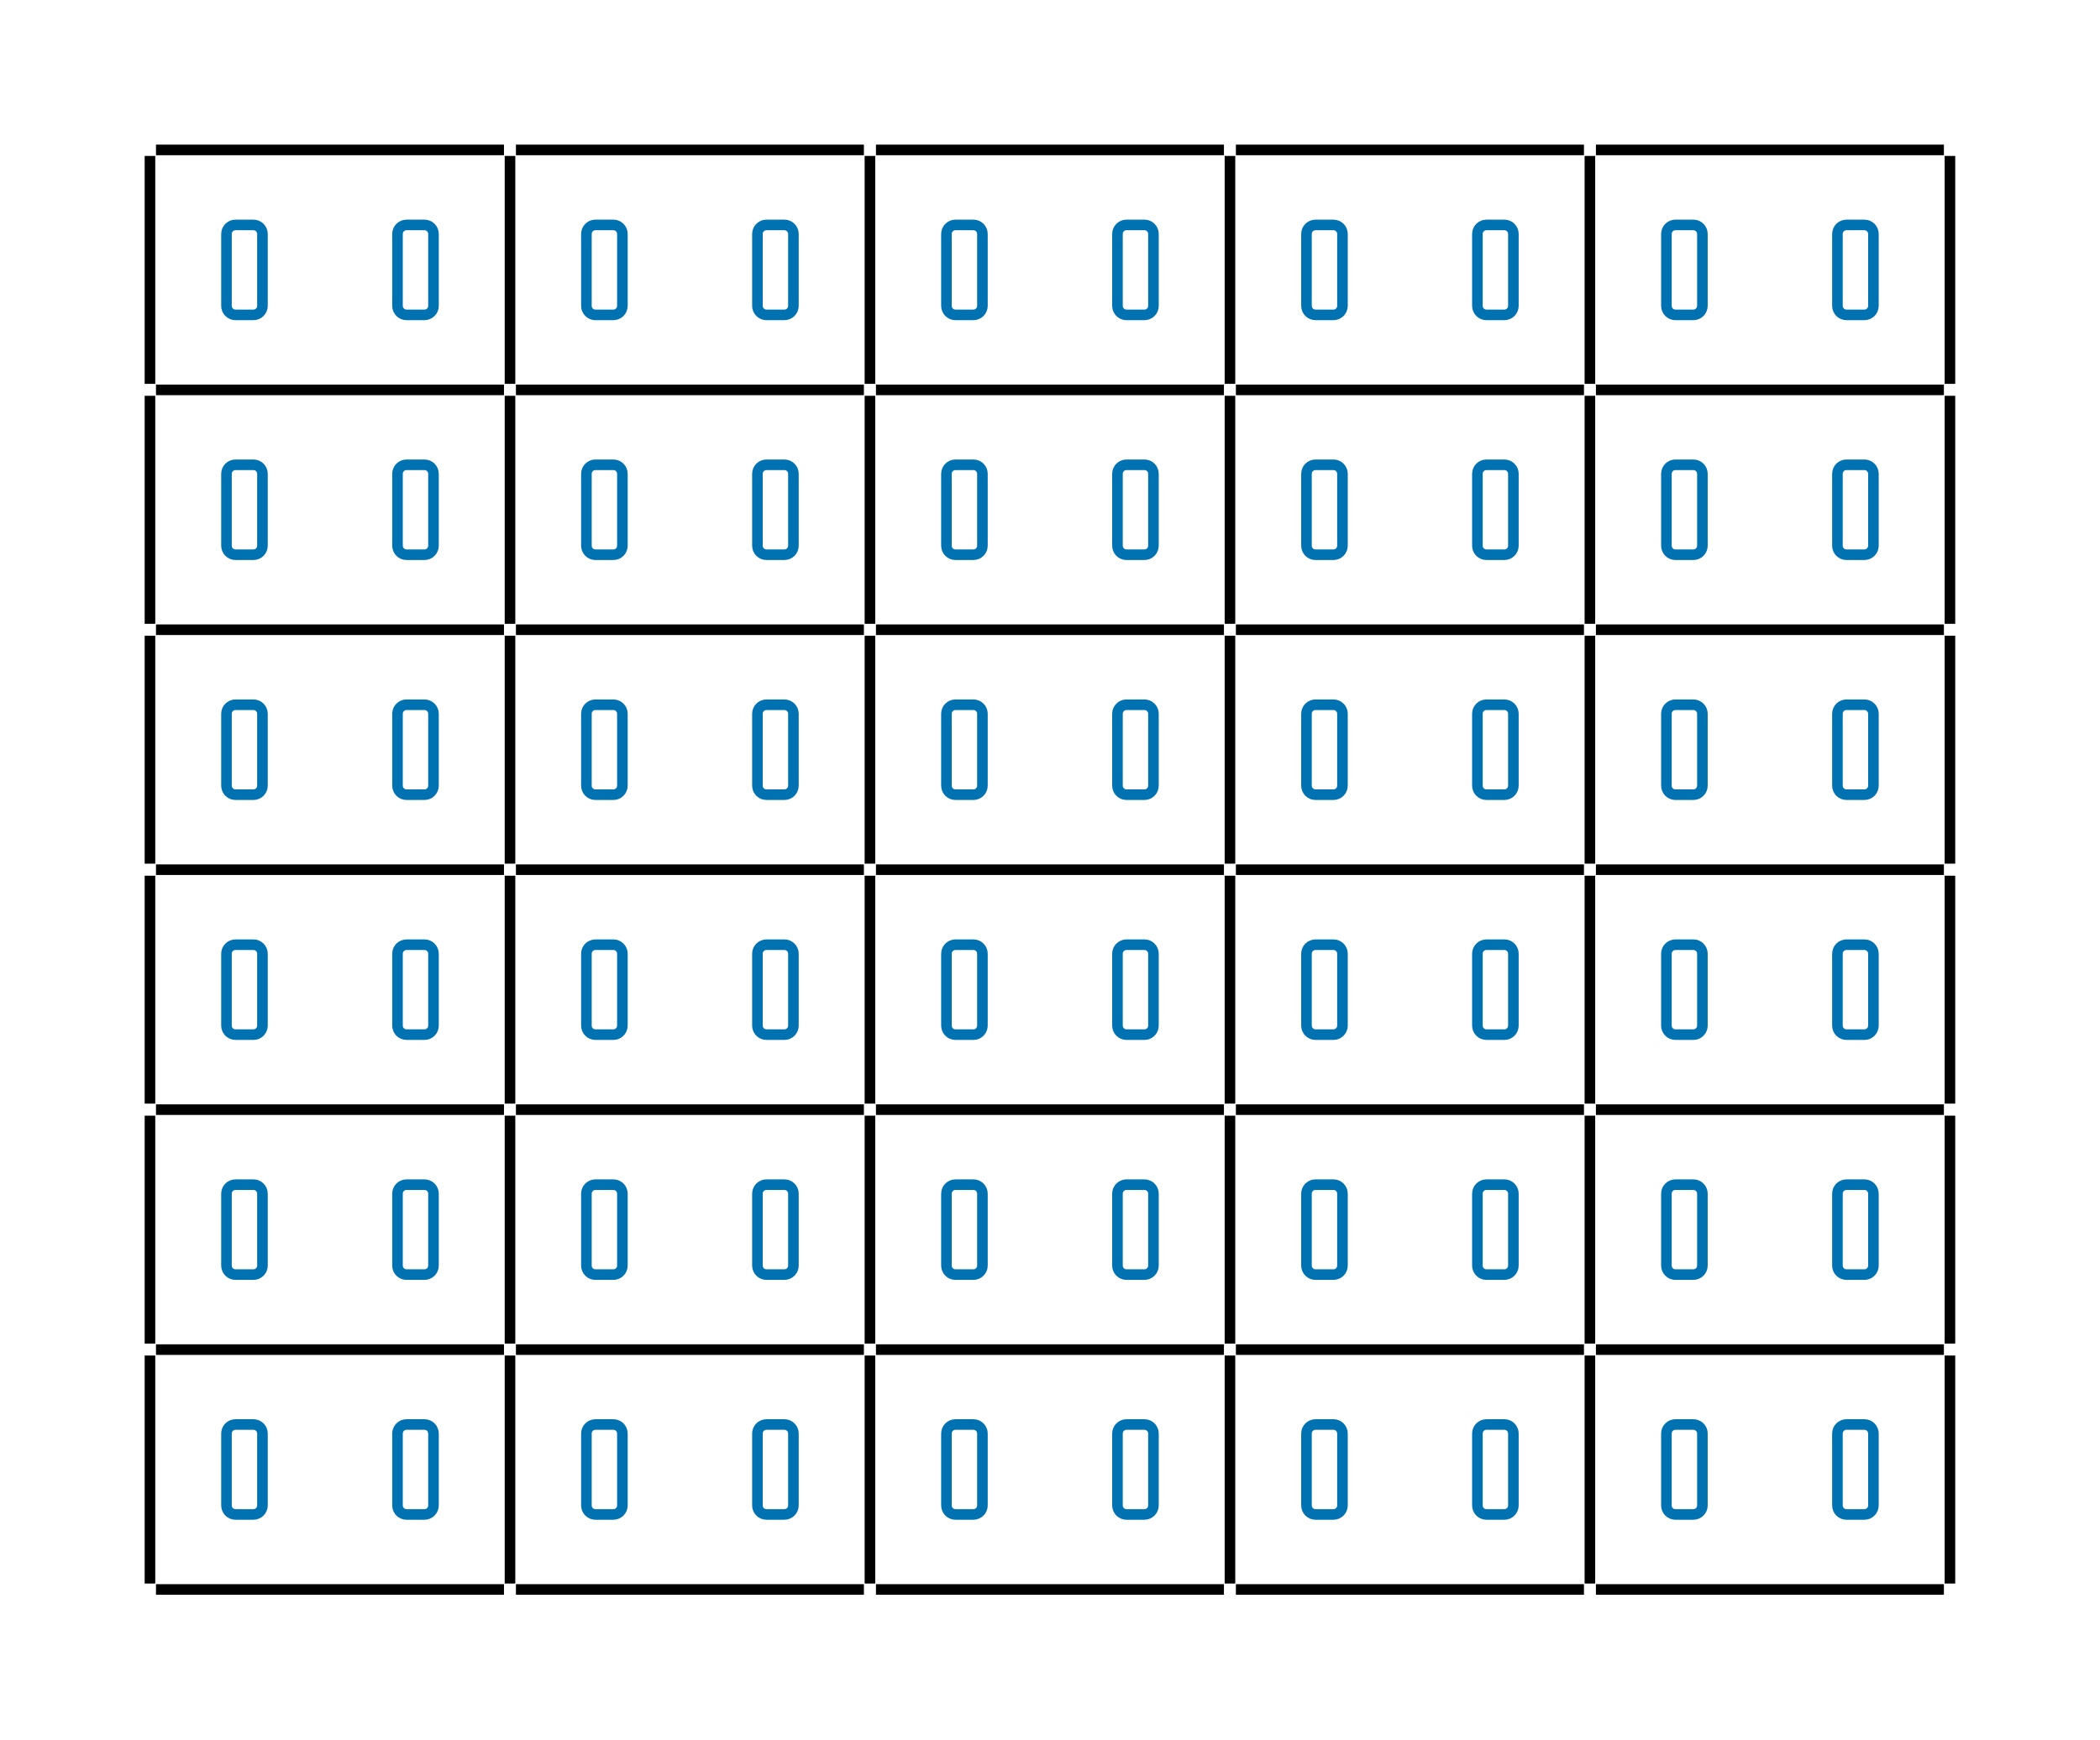
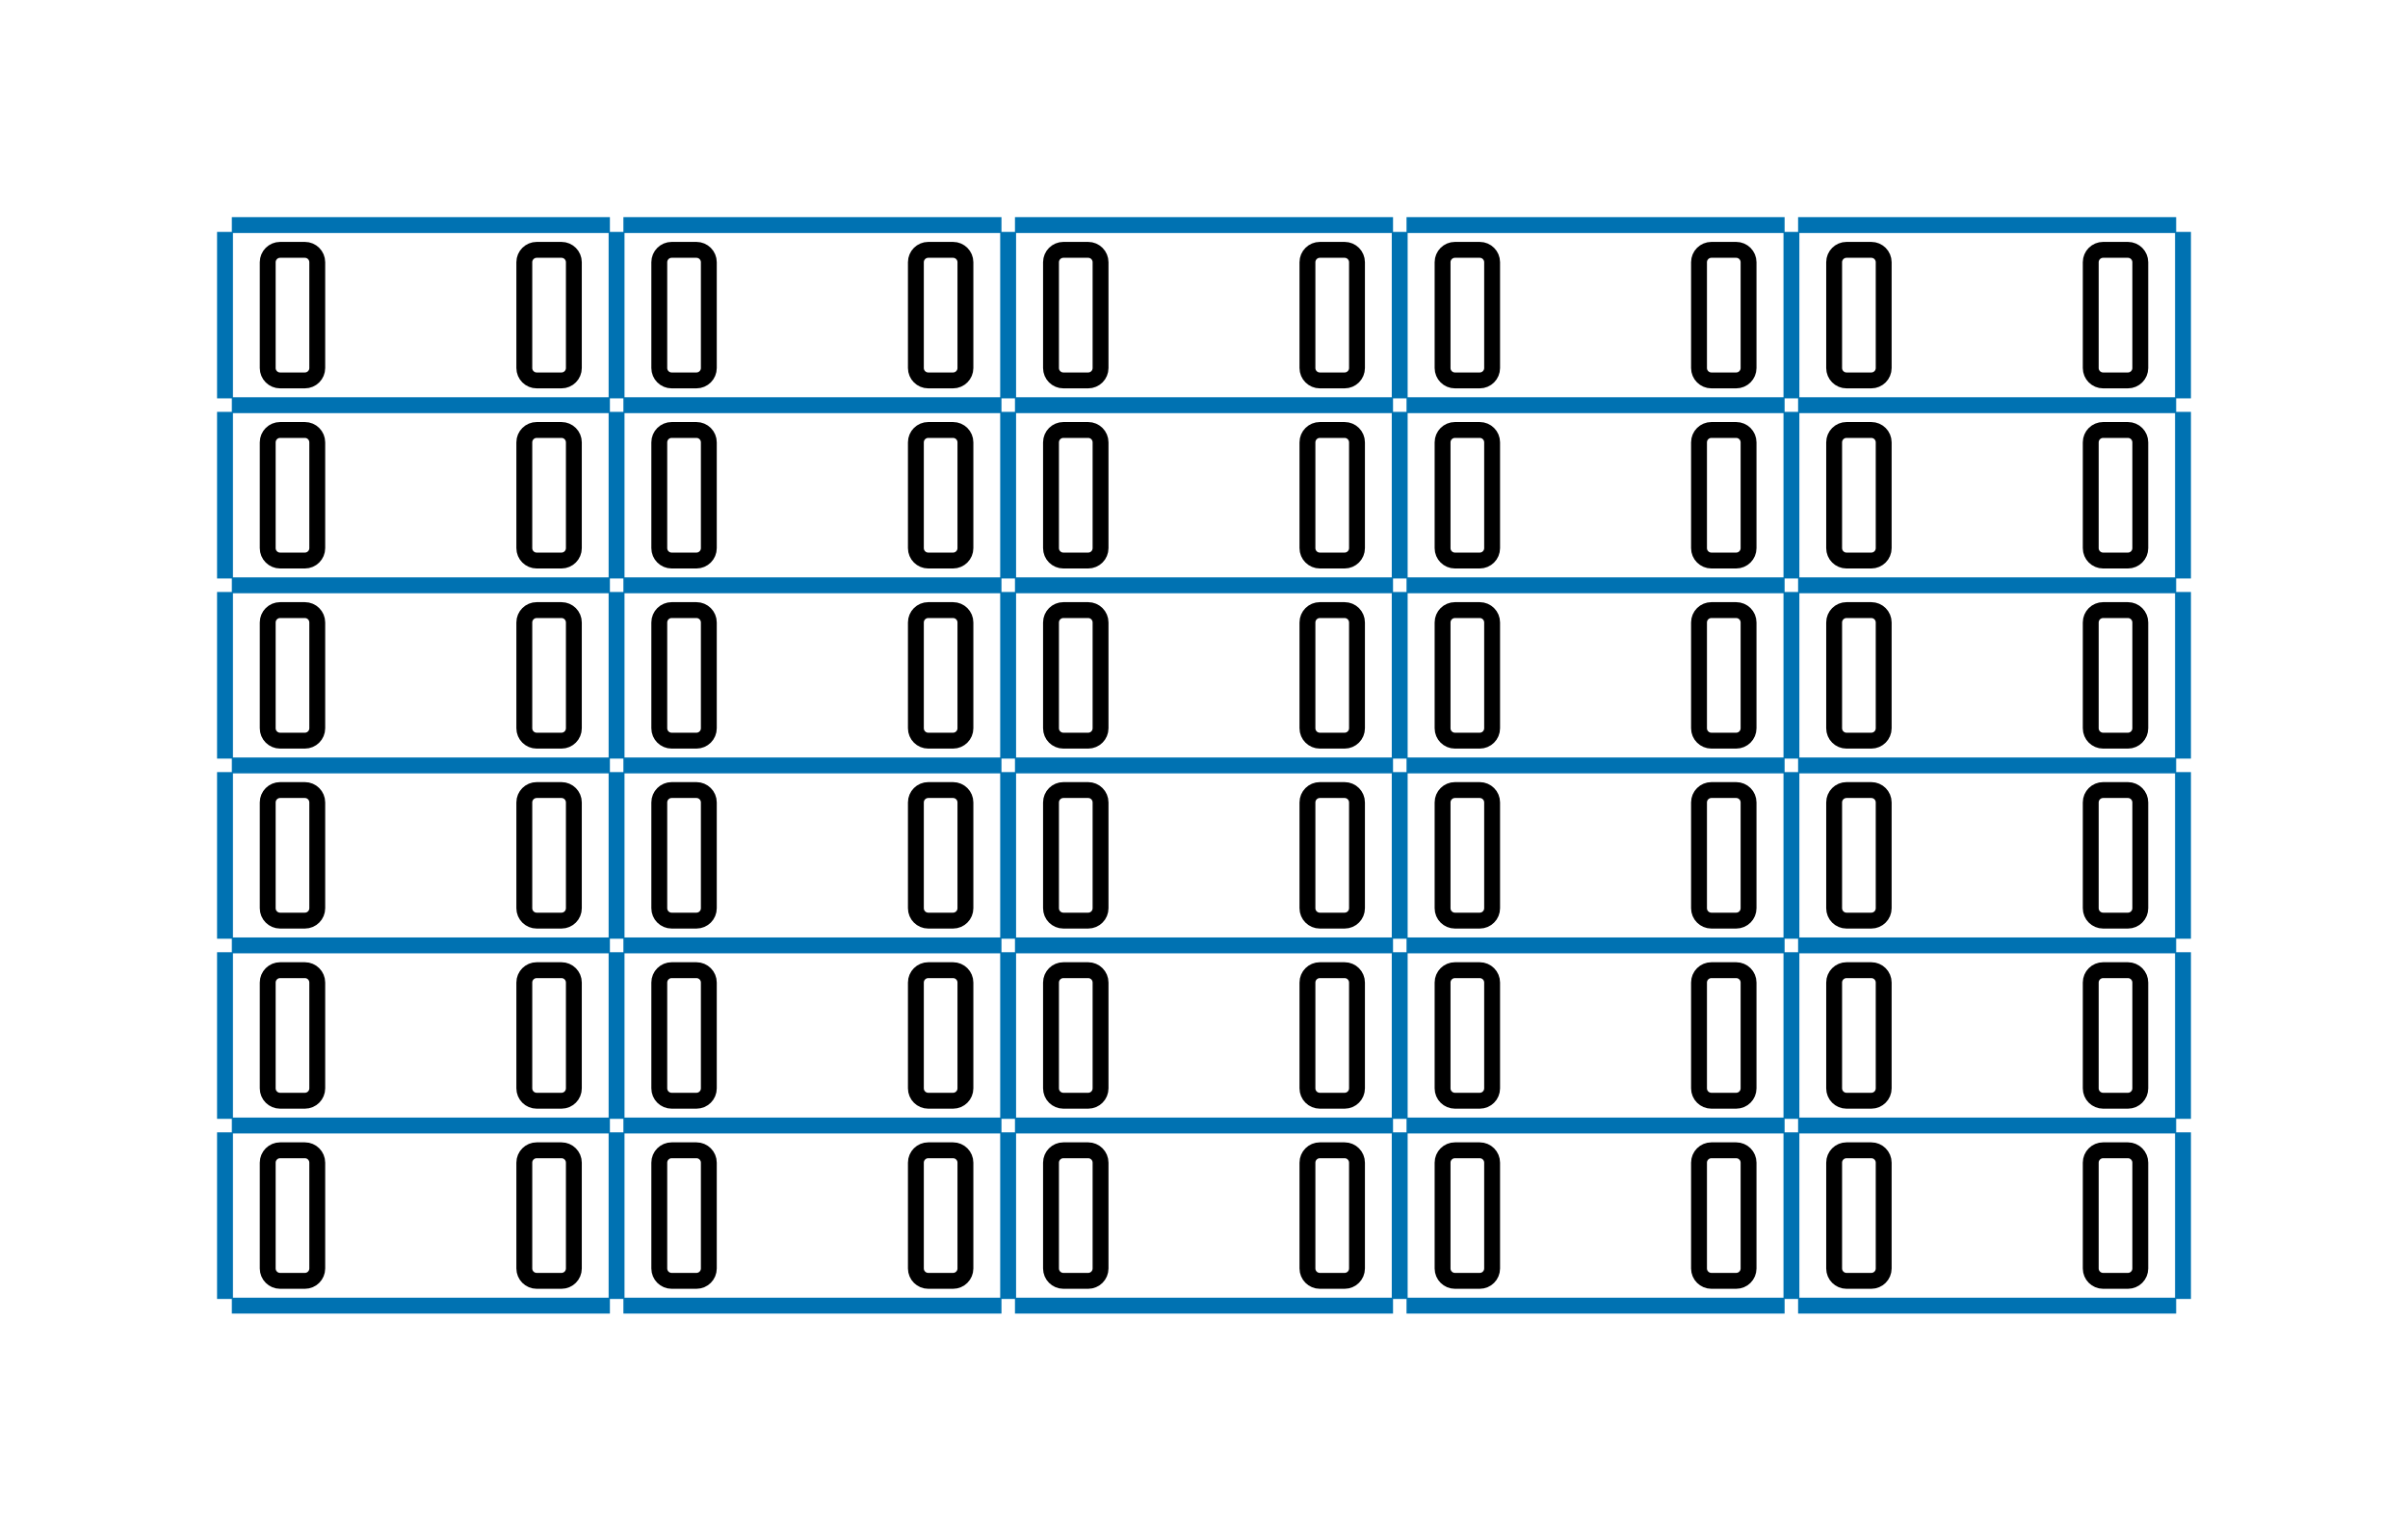
- <svg xmlns="http://www.w3.org/2000/svg" viewbox="0 0 198.43 164.41" width="198.43" height="164.41">
+ <svg xmlns="http://www.w3.org/2000/svg" viewbox="0 0 151.65 96.38" width="151.65" height="96.38">
  <g transform="translate(14.17, 14.17)">
-     <line x1="0.57" y1="0.00" x2="33.45" y2="0.00" stroke="#000" />
-     <line x1="34.58" y1="0.00" x2="67.46" y2="0.00" stroke="#000" />
-     <line x1="68.60" y1="0.00" x2="101.48" y2="0.00" stroke="#000" />
-     <line x1="102.61" y1="0.00" x2="135.50" y2="0.00" stroke="#000" />
-     <line x1="136.63" y1="0.00" x2="169.51" y2="0.00" stroke="#000" />
-     <line x1="0.57" y1="22.68" x2="33.45" y2="22.68" stroke="#000" />
-     <line x1="34.58" y1="22.68" x2="67.46" y2="22.68" stroke="#000" />
-     <line x1="68.60" y1="22.68" x2="101.48" y2="22.68" stroke="#000" />
-     <line x1="102.61" y1="22.68" x2="135.50" y2="22.68" stroke="#000" />
-     <line x1="136.63" y1="22.68" x2="169.51" y2="22.68" stroke="#000" />
-     <line x1="0.57" y1="45.35" x2="33.45" y2="45.35" stroke="#000" />
-     <line x1="34.58" y1="45.35" x2="67.46" y2="45.35" stroke="#000" />
-     <line x1="68.60" y1="45.35" x2="101.48" y2="45.35" stroke="#000" />
-     <line x1="102.61" y1="45.35" x2="135.50" y2="45.35" stroke="#000" />
-     <line x1="136.63" y1="45.35" x2="169.51" y2="45.35" stroke="#000" />
-     <line x1="0.57" y1="68.03" x2="33.45" y2="68.03" stroke="#000" />
-     <line x1="34.58" y1="68.03" x2="67.46" y2="68.03" stroke="#000" />
-     <line x1="68.60" y1="68.03" x2="101.48" y2="68.03" stroke="#000" />
-     <line x1="102.61" y1="68.03" x2="135.50" y2="68.03" stroke="#000" />
-     <line x1="136.63" y1="68.03" x2="169.51" y2="68.03" stroke="#000" />
-     <line x1="0.57" y1="90.71" x2="33.45" y2="90.71" stroke="#000" />
-     <line x1="34.58" y1="90.71" x2="67.46" y2="90.71" stroke="#000" />
-     <line x1="68.60" y1="90.71" x2="101.48" y2="90.71" stroke="#000" />
-     <line x1="102.61" y1="90.71" x2="135.50" y2="90.71" stroke="#000" />
-     <line x1="136.63" y1="90.71" x2="169.51" y2="90.71" stroke="#000" />
-     <line x1="0.57" y1="113.39" x2="33.45" y2="113.39" stroke="#000" />
-     <line x1="34.58" y1="113.39" x2="67.46" y2="113.39" stroke="#000" />
-     <line x1="68.60" y1="113.39" x2="101.48" y2="113.39" stroke="#000" />
-     <line x1="102.61" y1="113.39" x2="135.50" y2="113.39" stroke="#000" />
-     <line x1="136.63" y1="113.39" x2="169.51" y2="113.39" stroke="#000" />
-     <line x1="0.57" y1="136.06" x2="33.45" y2="136.06" stroke="#000" />
-     <line x1="34.58" y1="136.06" x2="67.46" y2="136.06" stroke="#000" />
-     <line x1="68.60" y1="136.06" x2="101.48" y2="136.06" stroke="#000" />
-     <line x1="102.61" y1="136.06" x2="135.50" y2="136.06" stroke="#000" />
-     <line x1="136.63" y1="136.06" x2="169.51" y2="136.06" stroke="#000" />
-     <line x1="0.00" y1="0.57" x2="0.00" y2="22.11" stroke="#000" />
-     <line x1="34.02" y1="0.57" x2="34.02" y2="22.11" stroke="#000" />
-     <line x1="68.03" y1="0.57" x2="68.03" y2="22.11" stroke="#000" />
-     <line x1="102.05" y1="0.57" x2="102.05" y2="22.11" stroke="#000" />
-     <line x1="136.06" y1="0.57" x2="136.06" y2="22.11" stroke="#000" />
-     <line x1="170.08" y1="0.57" x2="170.08" y2="22.11" stroke="#000" />
-     <line x1="0.00" y1="23.24" x2="0.00" y2="44.79" stroke="#000" />
-     <line x1="34.02" y1="23.24" x2="34.02" y2="44.79" stroke="#000" />
-     <line x1="68.03" y1="23.24" x2="68.03" y2="44.79" stroke="#000" />
-     <line x1="102.05" y1="23.24" x2="102.05" y2="44.79" stroke="#000" />
-     <line x1="136.06" y1="23.24" x2="136.06" y2="44.79" stroke="#000" />
-     <line x1="170.08" y1="23.24" x2="170.08" y2="44.79" stroke="#000" />
-     <line x1="0.00" y1="45.92" x2="0.00" y2="67.46" stroke="#000" />
-     <line x1="34.02" y1="45.92" x2="34.02" y2="67.46" stroke="#000" />
-     <line x1="68.03" y1="45.92" x2="68.03" y2="67.46" stroke="#000" />
-     <line x1="102.05" y1="45.92" x2="102.05" y2="67.46" stroke="#000" />
-     <line x1="136.06" y1="45.92" x2="136.06" y2="67.46" stroke="#000" />
-     <line x1="170.08" y1="45.92" x2="170.08" y2="67.46" stroke="#000" />
-     <line x1="0.00" y1="68.60" x2="0.00" y2="90.14" stroke="#000" />
-     <line x1="34.02" y1="68.60" x2="34.02" y2="90.14" stroke="#000" />
-     <line x1="68.03" y1="68.60" x2="68.03" y2="90.14" stroke="#000" />
-     <line x1="102.05" y1="68.60" x2="102.05" y2="90.14" stroke="#000" />
-     <line x1="136.06" y1="68.60" x2="136.06" y2="90.14" stroke="#000" />
-     <line x1="170.08" y1="68.60" x2="170.08" y2="90.14" stroke="#000" />
-     <line x1="0.00" y1="91.28" x2="0.00" y2="112.82" stroke="#000" />
-     <line x1="34.02" y1="91.28" x2="34.02" y2="112.82" stroke="#000" />
-     <line x1="68.03" y1="91.28" x2="68.03" y2="112.82" stroke="#000" />
-     <line x1="102.05" y1="91.28" x2="102.05" y2="112.82" stroke="#000" />
-     <line x1="136.06" y1="91.28" x2="136.06" y2="112.82" stroke="#000" />
-     <line x1="170.08" y1="91.28" x2="170.08" y2="112.82" stroke="#000" />
-     <line x1="0.00" y1="113.95" x2="0.00" y2="135.50" stroke="#000" />
-     <line x1="34.02" y1="113.95" x2="34.02" y2="135.50" stroke="#000" />
-     <line x1="68.03" y1="113.95" x2="68.03" y2="135.50" stroke="#000" />
-     <line x1="102.05" y1="113.95" x2="102.05" y2="135.50" stroke="#000" />
-     <line x1="136.06" y1="113.95" x2="136.06" y2="135.50" stroke="#000" />
-     <line x1="170.08" y1="113.95" x2="170.08" y2="135.50" stroke="#000" />
+     <line x1="0.43" y1="0.00" x2="24.24" y2="0.00" stroke="#0072B2" />
+     <line x1="25.09" y1="0.00" x2="48.90" y2="0.00" stroke="#0072B2" />
+     <line x1="49.75" y1="0.00" x2="73.56" y2="0.00" stroke="#0072B2" />
+     <line x1="74.41" y1="0.00" x2="98.22" y2="0.00" stroke="#0072B2" />
+     <line x1="99.07" y1="0.00" x2="122.88" y2="0.00" stroke="#0072B2" />
+     <line x1="0.43" y1="11.34" x2="24.24" y2="11.34" stroke="#0072B2" />
+     <line x1="25.09" y1="11.34" x2="48.90" y2="11.34" stroke="#0072B2" />
+     <line x1="49.75" y1="11.34" x2="73.56" y2="11.34" stroke="#0072B2" />
+     <line x1="74.41" y1="11.34" x2="98.22" y2="11.34" stroke="#0072B2" />
+     <line x1="99.07" y1="11.34" x2="122.88" y2="11.34" stroke="#0072B2" />
+     <line x1="0.43" y1="22.68" x2="24.24" y2="22.68" stroke="#0072B2" />
+     <line x1="25.09" y1="22.68" x2="48.90" y2="22.68" stroke="#0072B2" />
+     <line x1="49.75" y1="22.68" x2="73.56" y2="22.68" stroke="#0072B2" />
+     <line x1="74.41" y1="22.68" x2="98.22" y2="22.68" stroke="#0072B2" />
+     <line x1="99.07" y1="22.68" x2="122.88" y2="22.68" stroke="#0072B2" />
+     <line x1="0.43" y1="34.02" x2="24.24" y2="34.02" stroke="#0072B2" />
+     <line x1="25.09" y1="34.02" x2="48.90" y2="34.02" stroke="#0072B2" />
+     <line x1="49.75" y1="34.02" x2="73.56" y2="34.02" stroke="#0072B2" />
+     <line x1="74.41" y1="34.02" x2="98.22" y2="34.02" stroke="#0072B2" />
+     <line x1="99.07" y1="34.02" x2="122.88" y2="34.02" stroke="#0072B2" />
+     <line x1="0.43" y1="45.35" x2="24.24" y2="45.35" stroke="#0072B2" />
+     <line x1="25.09" y1="45.35" x2="48.90" y2="45.35" stroke="#0072B2" />
+     <line x1="49.75" y1="45.35" x2="73.56" y2="45.35" stroke="#0072B2" />
+     <line x1="74.41" y1="45.35" x2="98.22" y2="45.35" stroke="#0072B2" />
+     <line x1="99.07" y1="45.35" x2="122.88" y2="45.35" stroke="#0072B2" />
+     <line x1="0.43" y1="56.69" x2="24.24" y2="56.69" stroke="#0072B2" />
+     <line x1="25.09" y1="56.69" x2="48.90" y2="56.69" stroke="#0072B2" />
+     <line x1="49.75" y1="56.69" x2="73.56" y2="56.69" stroke="#0072B2" />
+     <line x1="74.41" y1="56.69" x2="98.22" y2="56.69" stroke="#0072B2" />
+     <line x1="99.07" y1="56.69" x2="122.88" y2="56.69" stroke="#0072B2" />
+     <line x1="0.43" y1="68.03" x2="24.24" y2="68.03" stroke="#0072B2" />
+     <line x1="25.09" y1="68.03" x2="48.90" y2="68.03" stroke="#0072B2" />
+     <line x1="49.75" y1="68.03" x2="73.56" y2="68.03" stroke="#0072B2" />
+     <line x1="74.41" y1="68.03" x2="98.22" y2="68.03" stroke="#0072B2" />
+     <line x1="99.07" y1="68.03" x2="122.88" y2="68.03" stroke="#0072B2" />
+     <line x1="0.00" y1="0.43" x2="0.00" y2="10.91" stroke="#0072B2" />
+     <line x1="24.66" y1="0.43" x2="24.66" y2="10.91" stroke="#0072B2" />
+     <line x1="49.32" y1="0.43" x2="49.32" y2="10.91" stroke="#0072B2" />
+     <line x1="73.98" y1="0.43" x2="73.98" y2="10.91" stroke="#0072B2" />
+     <line x1="98.65" y1="0.43" x2="98.65" y2="10.91" stroke="#0072B2" />
+     <line x1="123.31" y1="0.43" x2="123.31" y2="10.91" stroke="#0072B2" />
+     <line x1="0.00" y1="11.76" x2="0.00" y2="22.25" stroke="#0072B2" />
+     <line x1="24.66" y1="11.76" x2="24.66" y2="22.25" stroke="#0072B2" />
+     <line x1="49.32" y1="11.76" x2="49.32" y2="22.25" stroke="#0072B2" />
+     <line x1="73.98" y1="11.76" x2="73.98" y2="22.25" stroke="#0072B2" />
+     <line x1="98.65" y1="11.76" x2="98.65" y2="22.25" stroke="#0072B2" />
+     <line x1="123.31" y1="11.76" x2="123.31" y2="22.25" stroke="#0072B2" />
+     <line x1="0.00" y1="23.10" x2="0.00" y2="33.59" stroke="#0072B2" />
+     <line x1="24.66" y1="23.10" x2="24.66" y2="33.59" stroke="#0072B2" />
+     <line x1="49.32" y1="23.10" x2="49.32" y2="33.59" stroke="#0072B2" />
+     <line x1="73.98" y1="23.10" x2="73.98" y2="33.59" stroke="#0072B2" />
+     <line x1="98.65" y1="23.10" x2="98.65" y2="33.59" stroke="#0072B2" />
+     <line x1="123.31" y1="23.10" x2="123.31" y2="33.59" stroke="#0072B2" />
+     <line x1="0.00" y1="34.44" x2="0.00" y2="44.93" stroke="#0072B2" />
+     <line x1="24.66" y1="34.44" x2="24.66" y2="44.93" stroke="#0072B2" />
+     <line x1="49.32" y1="34.44" x2="49.32" y2="44.93" stroke="#0072B2" />
+     <line x1="73.98" y1="34.44" x2="73.98" y2="44.93" stroke="#0072B2" />
+     <line x1="98.65" y1="34.44" x2="98.65" y2="44.93" stroke="#0072B2" />
+     <line x1="123.31" y1="34.44" x2="123.31" y2="44.93" stroke="#0072B2" />
+     <line x1="0.00" y1="45.78" x2="0.00" y2="56.27" stroke="#0072B2" />
+     <line x1="24.66" y1="45.78" x2="24.66" y2="56.27" stroke="#0072B2" />
+     <line x1="49.32" y1="45.78" x2="49.32" y2="56.27" stroke="#0072B2" />
+     <line x1="73.98" y1="45.78" x2="73.98" y2="56.27" stroke="#0072B2" />
+     <line x1="98.65" y1="45.78" x2="98.65" y2="56.27" stroke="#0072B2" />
+     <line x1="123.31" y1="45.78" x2="123.31" y2="56.27" stroke="#0072B2" />
+     <line x1="0.00" y1="57.12" x2="0.00" y2="67.61" stroke="#0072B2" />
+     <line x1="24.66" y1="57.12" x2="24.66" y2="67.61" stroke="#0072B2" />
+     <line x1="49.32" y1="57.12" x2="49.32" y2="67.61" stroke="#0072B2" />
+     <line x1="73.98" y1="57.12" x2="73.98" y2="67.61" stroke="#0072B2" />
+     <line x1="98.65" y1="57.12" x2="98.65" y2="67.61" stroke="#0072B2" />
+     <line x1="123.31" y1="57.12" x2="123.31" y2="67.61" stroke="#0072B2" />
    <g>
-       <rect x="7.23" y="7.09" width="3.40" height="8.50" rx="0.85" style="fill: none; stroke: #0072B2" />
-       <rect x="23.39" y="7.09" width="3.40" height="8.50" rx="0.85" style="fill: none; stroke: #0072B2" />
+       <rect x="2.69" y="1.56" width="3.12" height="8.22" rx="0.78" style="fill: none; stroke: #000" />
+       <rect x="18.85" y="1.56" width="3.12" height="8.22" rx="0.78" style="fill: none; stroke: #000" />
    </g>
    <g>
-       <rect x="41.24" y="7.09" width="3.40" height="8.50" rx="0.85" style="fill: none; stroke: #0072B2" />
-       <rect x="57.40" y="7.09" width="3.40" height="8.50" rx="0.85" style="fill: none; stroke: #0072B2" />
+       <rect x="27.35" y="1.56" width="3.12" height="8.22" rx="0.78" style="fill: none; stroke: #000" />
+       <rect x="43.51" y="1.56" width="3.12" height="8.22" rx="0.78" style="fill: none; stroke: #000" />
    </g>
    <g>
-       <rect x="75.26" y="7.09" width="3.40" height="8.50" rx="0.85" style="fill: none; stroke: #0072B2" />
-       <rect x="91.42" y="7.09" width="3.40" height="8.50" rx="0.85" style="fill: none; stroke: #0072B2" />
+       <rect x="52.02" y="1.56" width="3.12" height="8.22" rx="0.78" style="fill: none; stroke: #000" />
+       <rect x="68.17" y="1.56" width="3.12" height="8.22" rx="0.78" style="fill: none; stroke: #000" />
    </g>
    <g>
-       <rect x="109.28" y="7.09" width="3.40" height="8.50" rx="0.85" style="fill: none; stroke: #0072B2" />
-       <rect x="125.43" y="7.09" width="3.40" height="8.50" rx="0.85" style="fill: none; stroke: #0072B2" />
+       <rect x="76.68" y="1.56" width="3.12" height="8.22" rx="0.78" style="fill: none; stroke: #000" />
+       <rect x="92.83" y="1.56" width="3.12" height="8.22" rx="0.78" style="fill: none; stroke: #000" />
    </g>
    <g>
-       <rect x="143.29" y="7.09" width="3.40" height="8.50" rx="0.85" style="fill: none; stroke: #0072B2" />
-       <rect x="159.45" y="7.09" width="3.40" height="8.50" rx="0.85" style="fill: none; stroke: #0072B2" />
+       <rect x="101.34" y="1.56" width="3.12" height="8.22" rx="0.78" style="fill: none; stroke: #000" />
+       <rect x="117.50" y="1.56" width="3.12" height="8.22" rx="0.78" style="fill: none; stroke: #000" />
    </g>
    <g>
-       <rect x="7.23" y="29.76" width="3.40" height="8.50" rx="0.85" style="fill: none; stroke: #0072B2" />
-       <rect x="23.39" y="29.76" width="3.40" height="8.50" rx="0.85" style="fill: none; stroke: #0072B2" />
+       <rect x="2.69" y="12.90" width="3.12" height="8.22" rx="0.78" style="fill: none; stroke: #000" />
+       <rect x="18.85" y="12.90" width="3.12" height="8.22" rx="0.78" style="fill: none; stroke: #000" />
    </g>
    <g>
-       <rect x="41.24" y="29.76" width="3.40" height="8.50" rx="0.85" style="fill: none; stroke: #0072B2" />
-       <rect x="57.40" y="29.76" width="3.40" height="8.50" rx="0.85" style="fill: none; stroke: #0072B2" />
+       <rect x="27.35" y="12.90" width="3.12" height="8.22" rx="0.78" style="fill: none; stroke: #000" />
+       <rect x="43.51" y="12.90" width="3.12" height="8.22" rx="0.78" style="fill: none; stroke: #000" />
    </g>
    <g>
-       <rect x="75.26" y="29.76" width="3.40" height="8.50" rx="0.85" style="fill: none; stroke: #0072B2" />
-       <rect x="91.42" y="29.76" width="3.40" height="8.50" rx="0.85" style="fill: none; stroke: #0072B2" />
+       <rect x="52.02" y="12.90" width="3.12" height="8.22" rx="0.78" style="fill: none; stroke: #000" />
+       <rect x="68.17" y="12.90" width="3.12" height="8.22" rx="0.78" style="fill: none; stroke: #000" />
    </g>
    <g>
-       <rect x="109.28" y="29.76" width="3.40" height="8.50" rx="0.85" style="fill: none; stroke: #0072B2" />
-       <rect x="125.43" y="29.76" width="3.40" height="8.50" rx="0.85" style="fill: none; stroke: #0072B2" />
+       <rect x="76.68" y="12.90" width="3.12" height="8.22" rx="0.78" style="fill: none; stroke: #000" />
+       <rect x="92.83" y="12.90" width="3.12" height="8.22" rx="0.78" style="fill: none; stroke: #000" />
    </g>
    <g>
-       <rect x="143.29" y="29.76" width="3.40" height="8.50" rx="0.85" style="fill: none; stroke: #0072B2" />
-       <rect x="159.45" y="29.76" width="3.40" height="8.50" rx="0.85" style="fill: none; stroke: #0072B2" />
+       <rect x="101.34" y="12.90" width="3.12" height="8.22" rx="0.78" style="fill: none; stroke: #000" />
+       <rect x="117.50" y="12.90" width="3.12" height="8.22" rx="0.78" style="fill: none; stroke: #000" />
    </g>
    <g>
-       <rect x="7.23" y="52.44" width="3.40" height="8.50" rx="0.85" style="fill: none; stroke: #0072B2" />
-       <rect x="23.39" y="52.44" width="3.40" height="8.50" rx="0.85" style="fill: none; stroke: #0072B2" />
+       <rect x="2.69" y="24.24" width="3.12" height="8.22" rx="0.78" style="fill: none; stroke: #000" />
+       <rect x="18.85" y="24.24" width="3.12" height="8.22" rx="0.78" style="fill: none; stroke: #000" />
    </g>
    <g>
-       <rect x="41.24" y="52.44" width="3.40" height="8.50" rx="0.85" style="fill: none; stroke: #0072B2" />
-       <rect x="57.40" y="52.44" width="3.40" height="8.50" rx="0.85" style="fill: none; stroke: #0072B2" />
+       <rect x="27.35" y="24.24" width="3.12" height="8.22" rx="0.78" style="fill: none; stroke: #000" />
+       <rect x="43.51" y="24.24" width="3.12" height="8.22" rx="0.78" style="fill: none; stroke: #000" />
    </g>
    <g>
-       <rect x="75.26" y="52.44" width="3.40" height="8.50" rx="0.85" style="fill: none; stroke: #0072B2" />
-       <rect x="91.42" y="52.44" width="3.40" height="8.50" rx="0.85" style="fill: none; stroke: #0072B2" />
+       <rect x="52.02" y="24.24" width="3.12" height="8.22" rx="0.78" style="fill: none; stroke: #000" />
+       <rect x="68.17" y="24.24" width="3.12" height="8.22" rx="0.78" style="fill: none; stroke: #000" />
    </g>
    <g>
-       <rect x="109.28" y="52.44" width="3.40" height="8.50" rx="0.85" style="fill: none; stroke: #0072B2" />
-       <rect x="125.43" y="52.44" width="3.40" height="8.50" rx="0.85" style="fill: none; stroke: #0072B2" />
+       <rect x="76.68" y="24.24" width="3.12" height="8.22" rx="0.78" style="fill: none; stroke: #000" />
+       <rect x="92.83" y="24.24" width="3.12" height="8.22" rx="0.78" style="fill: none; stroke: #000" />
    </g>
    <g>
-       <rect x="143.29" y="52.44" width="3.40" height="8.50" rx="0.85" style="fill: none; stroke: #0072B2" />
-       <rect x="159.45" y="52.44" width="3.40" height="8.50" rx="0.85" style="fill: none; stroke: #0072B2" />
+       <rect x="101.34" y="24.24" width="3.12" height="8.22" rx="0.78" style="fill: none; stroke: #000" />
+       <rect x="117.50" y="24.24" width="3.12" height="8.22" rx="0.78" style="fill: none; stroke: #000" />
    </g>
    <g>
-       <rect x="7.23" y="75.12" width="3.40" height="8.50" rx="0.85" style="fill: none; stroke: #0072B2" />
-       <rect x="23.39" y="75.12" width="3.40" height="8.50" rx="0.85" style="fill: none; stroke: #0072B2" />
+       <rect x="2.69" y="35.57" width="3.12" height="8.22" rx="0.78" style="fill: none; stroke: #000" />
+       <rect x="18.85" y="35.57" width="3.12" height="8.22" rx="0.78" style="fill: none; stroke: #000" />
    </g>
    <g>
-       <rect x="41.24" y="75.12" width="3.40" height="8.50" rx="0.85" style="fill: none; stroke: #0072B2" />
-       <rect x="57.40" y="75.12" width="3.40" height="8.50" rx="0.85" style="fill: none; stroke: #0072B2" />
+       <rect x="27.35" y="35.57" width="3.12" height="8.22" rx="0.78" style="fill: none; stroke: #000" />
+       <rect x="43.51" y="35.57" width="3.12" height="8.22" rx="0.78" style="fill: none; stroke: #000" />
    </g>
    <g>
-       <rect x="75.26" y="75.12" width="3.40" height="8.50" rx="0.85" style="fill: none; stroke: #0072B2" />
-       <rect x="91.42" y="75.12" width="3.40" height="8.50" rx="0.85" style="fill: none; stroke: #0072B2" />
+       <rect x="52.02" y="35.57" width="3.12" height="8.22" rx="0.78" style="fill: none; stroke: #000" />
+       <rect x="68.17" y="35.57" width="3.12" height="8.22" rx="0.78" style="fill: none; stroke: #000" />
    </g>
    <g>
-       <rect x="109.28" y="75.12" width="3.40" height="8.50" rx="0.85" style="fill: none; stroke: #0072B2" />
-       <rect x="125.43" y="75.12" width="3.40" height="8.50" rx="0.85" style="fill: none; stroke: #0072B2" />
+       <rect x="76.68" y="35.57" width="3.12" height="8.22" rx="0.78" style="fill: none; stroke: #000" />
+       <rect x="92.83" y="35.57" width="3.12" height="8.22" rx="0.78" style="fill: none; stroke: #000" />
    </g>
    <g>
-       <rect x="143.29" y="75.12" width="3.40" height="8.50" rx="0.85" style="fill: none; stroke: #0072B2" />
-       <rect x="159.45" y="75.12" width="3.40" height="8.50" rx="0.85" style="fill: none; stroke: #0072B2" />
+       <rect x="101.34" y="35.57" width="3.12" height="8.22" rx="0.78" style="fill: none; stroke: #000" />
+       <rect x="117.50" y="35.57" width="3.12" height="8.22" rx="0.78" style="fill: none; stroke: #000" />
    </g>
    <g>
-       <rect x="7.23" y="97.80" width="3.40" height="8.50" rx="0.85" style="fill: none; stroke: #0072B2" />
-       <rect x="23.39" y="97.80" width="3.40" height="8.50" rx="0.85" style="fill: none; stroke: #0072B2" />
+       <rect x="2.69" y="46.91" width="3.12" height="8.22" rx="0.78" style="fill: none; stroke: #000" />
+       <rect x="18.85" y="46.91" width="3.12" height="8.22" rx="0.78" style="fill: none; stroke: #000" />
    </g>
    <g>
-       <rect x="41.24" y="97.80" width="3.40" height="8.50" rx="0.85" style="fill: none; stroke: #0072B2" />
-       <rect x="57.40" y="97.80" width="3.40" height="8.50" rx="0.85" style="fill: none; stroke: #0072B2" />
+       <rect x="27.35" y="46.91" width="3.12" height="8.22" rx="0.78" style="fill: none; stroke: #000" />
+       <rect x="43.51" y="46.91" width="3.12" height="8.22" rx="0.78" style="fill: none; stroke: #000" />
    </g>
    <g>
-       <rect x="75.26" y="97.80" width="3.40" height="8.50" rx="0.85" style="fill: none; stroke: #0072B2" />
-       <rect x="91.42" y="97.80" width="3.40" height="8.50" rx="0.85" style="fill: none; stroke: #0072B2" />
+       <rect x="52.02" y="46.91" width="3.12" height="8.22" rx="0.78" style="fill: none; stroke: #000" />
+       <rect x="68.17" y="46.91" width="3.12" height="8.22" rx="0.78" style="fill: none; stroke: #000" />
    </g>
    <g>
-       <rect x="109.28" y="97.80" width="3.40" height="8.50" rx="0.85" style="fill: none; stroke: #0072B2" />
-       <rect x="125.43" y="97.80" width="3.40" height="8.50" rx="0.85" style="fill: none; stroke: #0072B2" />
+       <rect x="76.68" y="46.91" width="3.12" height="8.22" rx="0.78" style="fill: none; stroke: #000" />
+       <rect x="92.83" y="46.91" width="3.12" height="8.22" rx="0.78" style="fill: none; stroke: #000" />
    </g>
    <g>
-       <rect x="143.29" y="97.80" width="3.40" height="8.50" rx="0.85" style="fill: none; stroke: #0072B2" />
-       <rect x="159.45" y="97.80" width="3.40" height="8.50" rx="0.85" style="fill: none; stroke: #0072B2" />
+       <rect x="101.34" y="46.91" width="3.12" height="8.22" rx="0.78" style="fill: none; stroke: #000" />
+       <rect x="117.50" y="46.91" width="3.12" height="8.22" rx="0.78" style="fill: none; stroke: #000" />
    </g>
    <g>
-       <rect x="7.23" y="120.47" width="3.40" height="8.50" rx="0.85" style="fill: none; stroke: #0072B2" />
-       <rect x="23.39" y="120.47" width="3.40" height="8.50" rx="0.85" style="fill: none; stroke: #0072B2" />
+       <rect x="2.69" y="58.25" width="3.12" height="8.22" rx="0.78" style="fill: none; stroke: #000" />
+       <rect x="18.85" y="58.25" width="3.12" height="8.22" rx="0.78" style="fill: none; stroke: #000" />
    </g>
    <g>
-       <rect x="41.24" y="120.47" width="3.40" height="8.50" rx="0.85" style="fill: none; stroke: #0072B2" />
-       <rect x="57.40" y="120.47" width="3.40" height="8.50" rx="0.85" style="fill: none; stroke: #0072B2" />
+       <rect x="27.35" y="58.25" width="3.12" height="8.22" rx="0.78" style="fill: none; stroke: #000" />
+       <rect x="43.51" y="58.25" width="3.12" height="8.22" rx="0.78" style="fill: none; stroke: #000" />
    </g>
    <g>
-       <rect x="75.26" y="120.47" width="3.40" height="8.50" rx="0.85" style="fill: none; stroke: #0072B2" />
-       <rect x="91.42" y="120.47" width="3.40" height="8.50" rx="0.85" style="fill: none; stroke: #0072B2" />
+       <rect x="52.02" y="58.25" width="3.12" height="8.22" rx="0.78" style="fill: none; stroke: #000" />
+       <rect x="68.17" y="58.25" width="3.12" height="8.22" rx="0.78" style="fill: none; stroke: #000" />
    </g>
    <g>
-       <rect x="109.28" y="120.47" width="3.40" height="8.50" rx="0.85" style="fill: none; stroke: #0072B2" />
-       <rect x="125.43" y="120.47" width="3.40" height="8.50" rx="0.85" style="fill: none; stroke: #0072B2" />
+       <rect x="76.68" y="58.25" width="3.12" height="8.22" rx="0.78" style="fill: none; stroke: #000" />
+       <rect x="92.83" y="58.25" width="3.12" height="8.22" rx="0.78" style="fill: none; stroke: #000" />
    </g>
    <g>
-       <rect x="143.29" y="120.47" width="3.40" height="8.50" rx="0.85" style="fill: none; stroke: #0072B2" />
-       <rect x="159.45" y="120.47" width="3.40" height="8.50" rx="0.85" style="fill: none; stroke: #0072B2" />
+       <rect x="101.34" y="58.25" width="3.12" height="8.22" rx="0.78" style="fill: none; stroke: #000" />
+       <rect x="117.50" y="58.25" width="3.12" height="8.22" rx="0.78" style="fill: none; stroke: #000" />
    </g>
  </g>
</svg>
